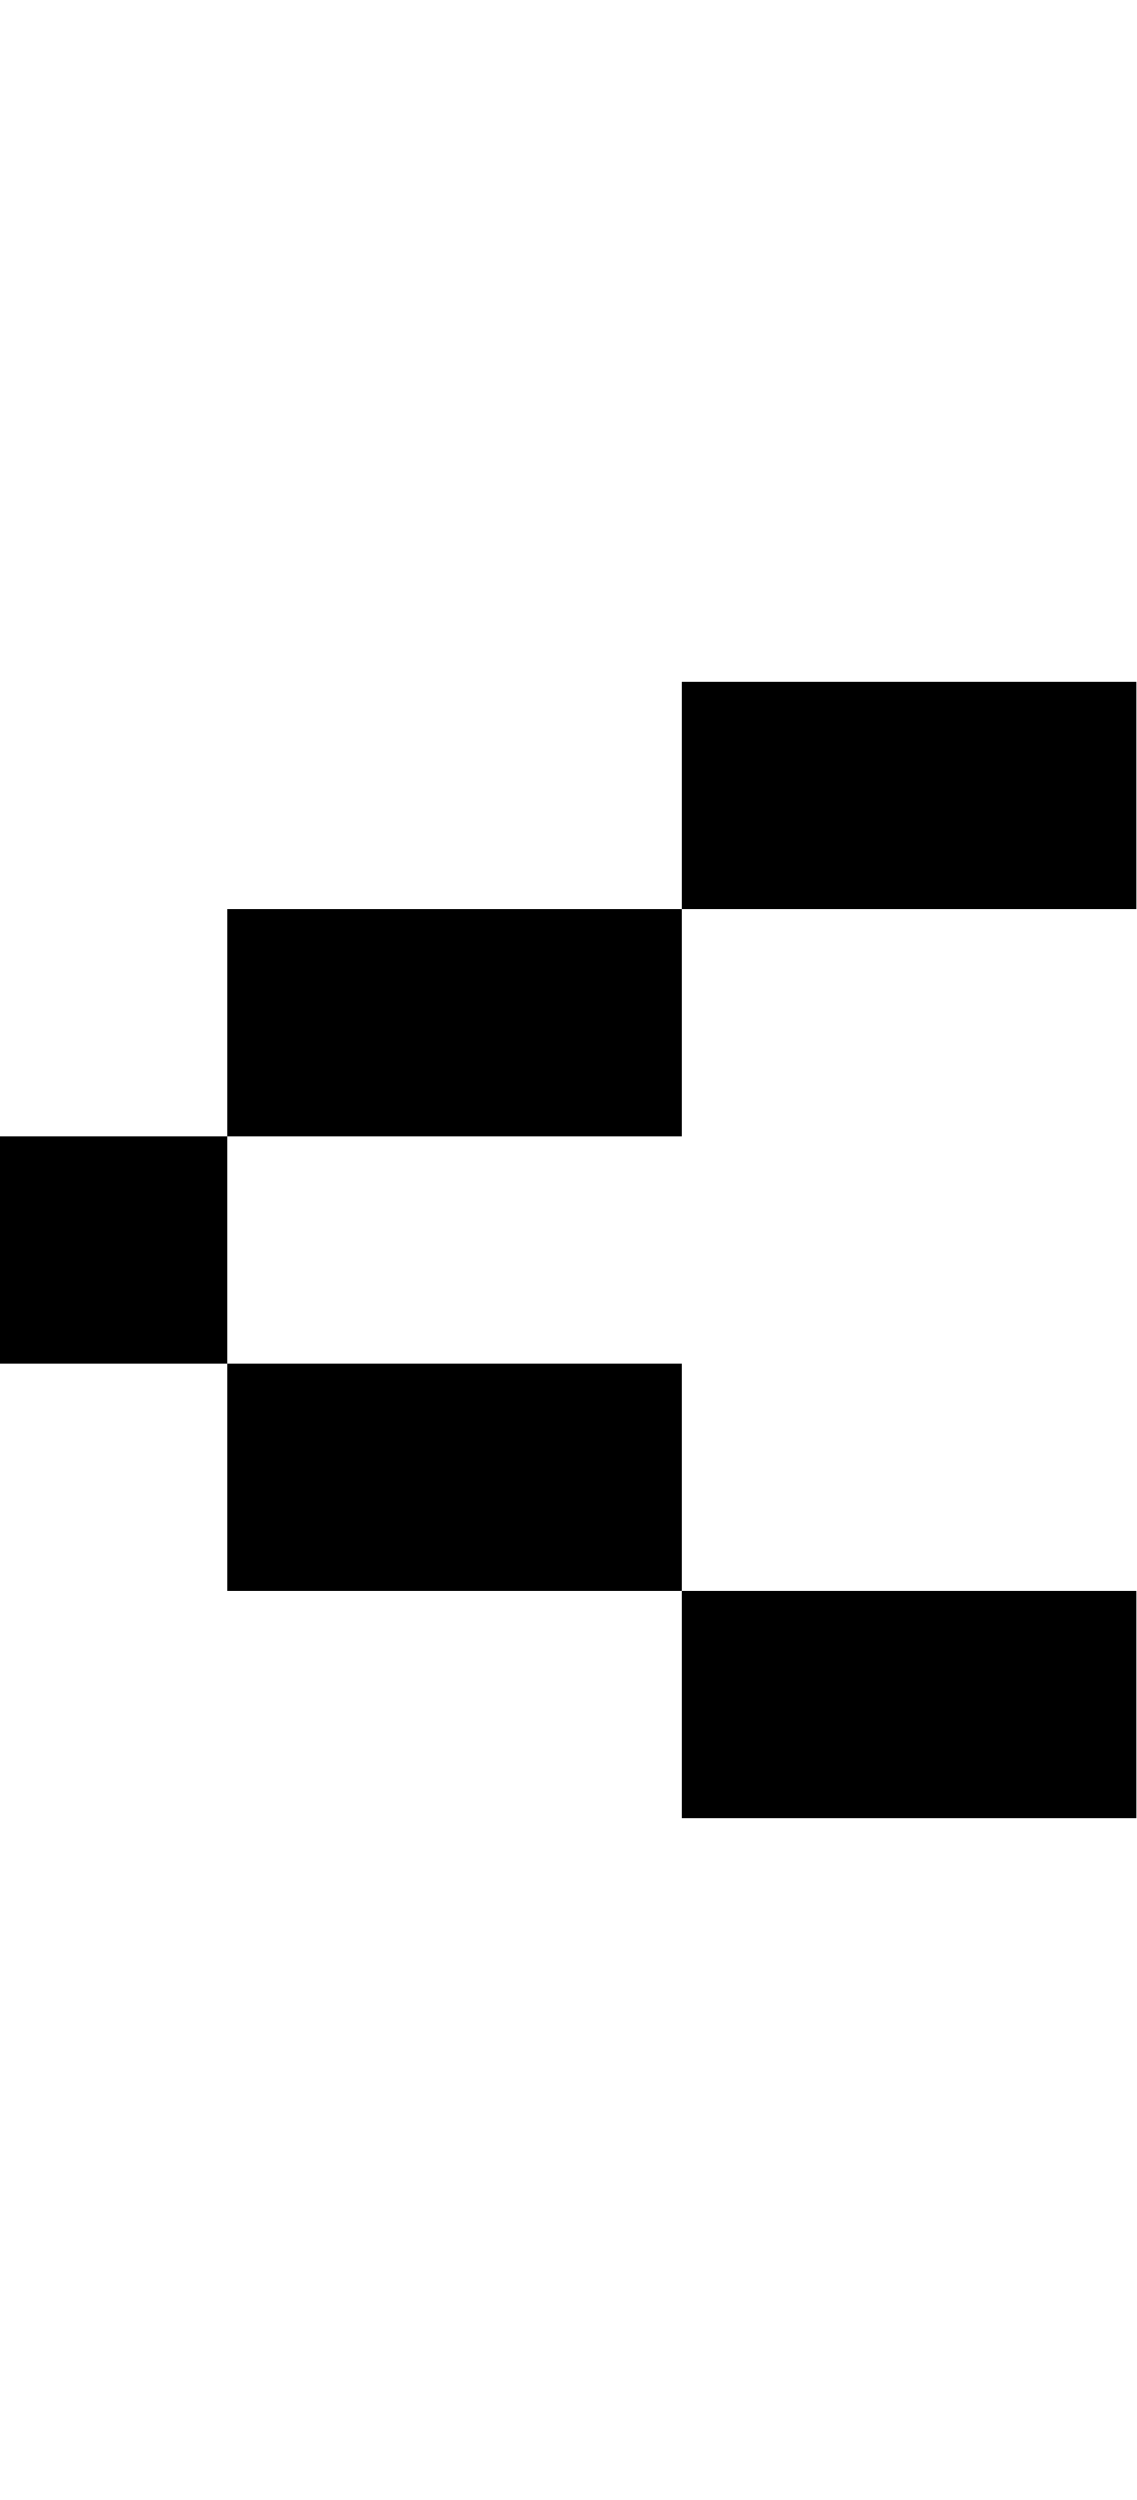
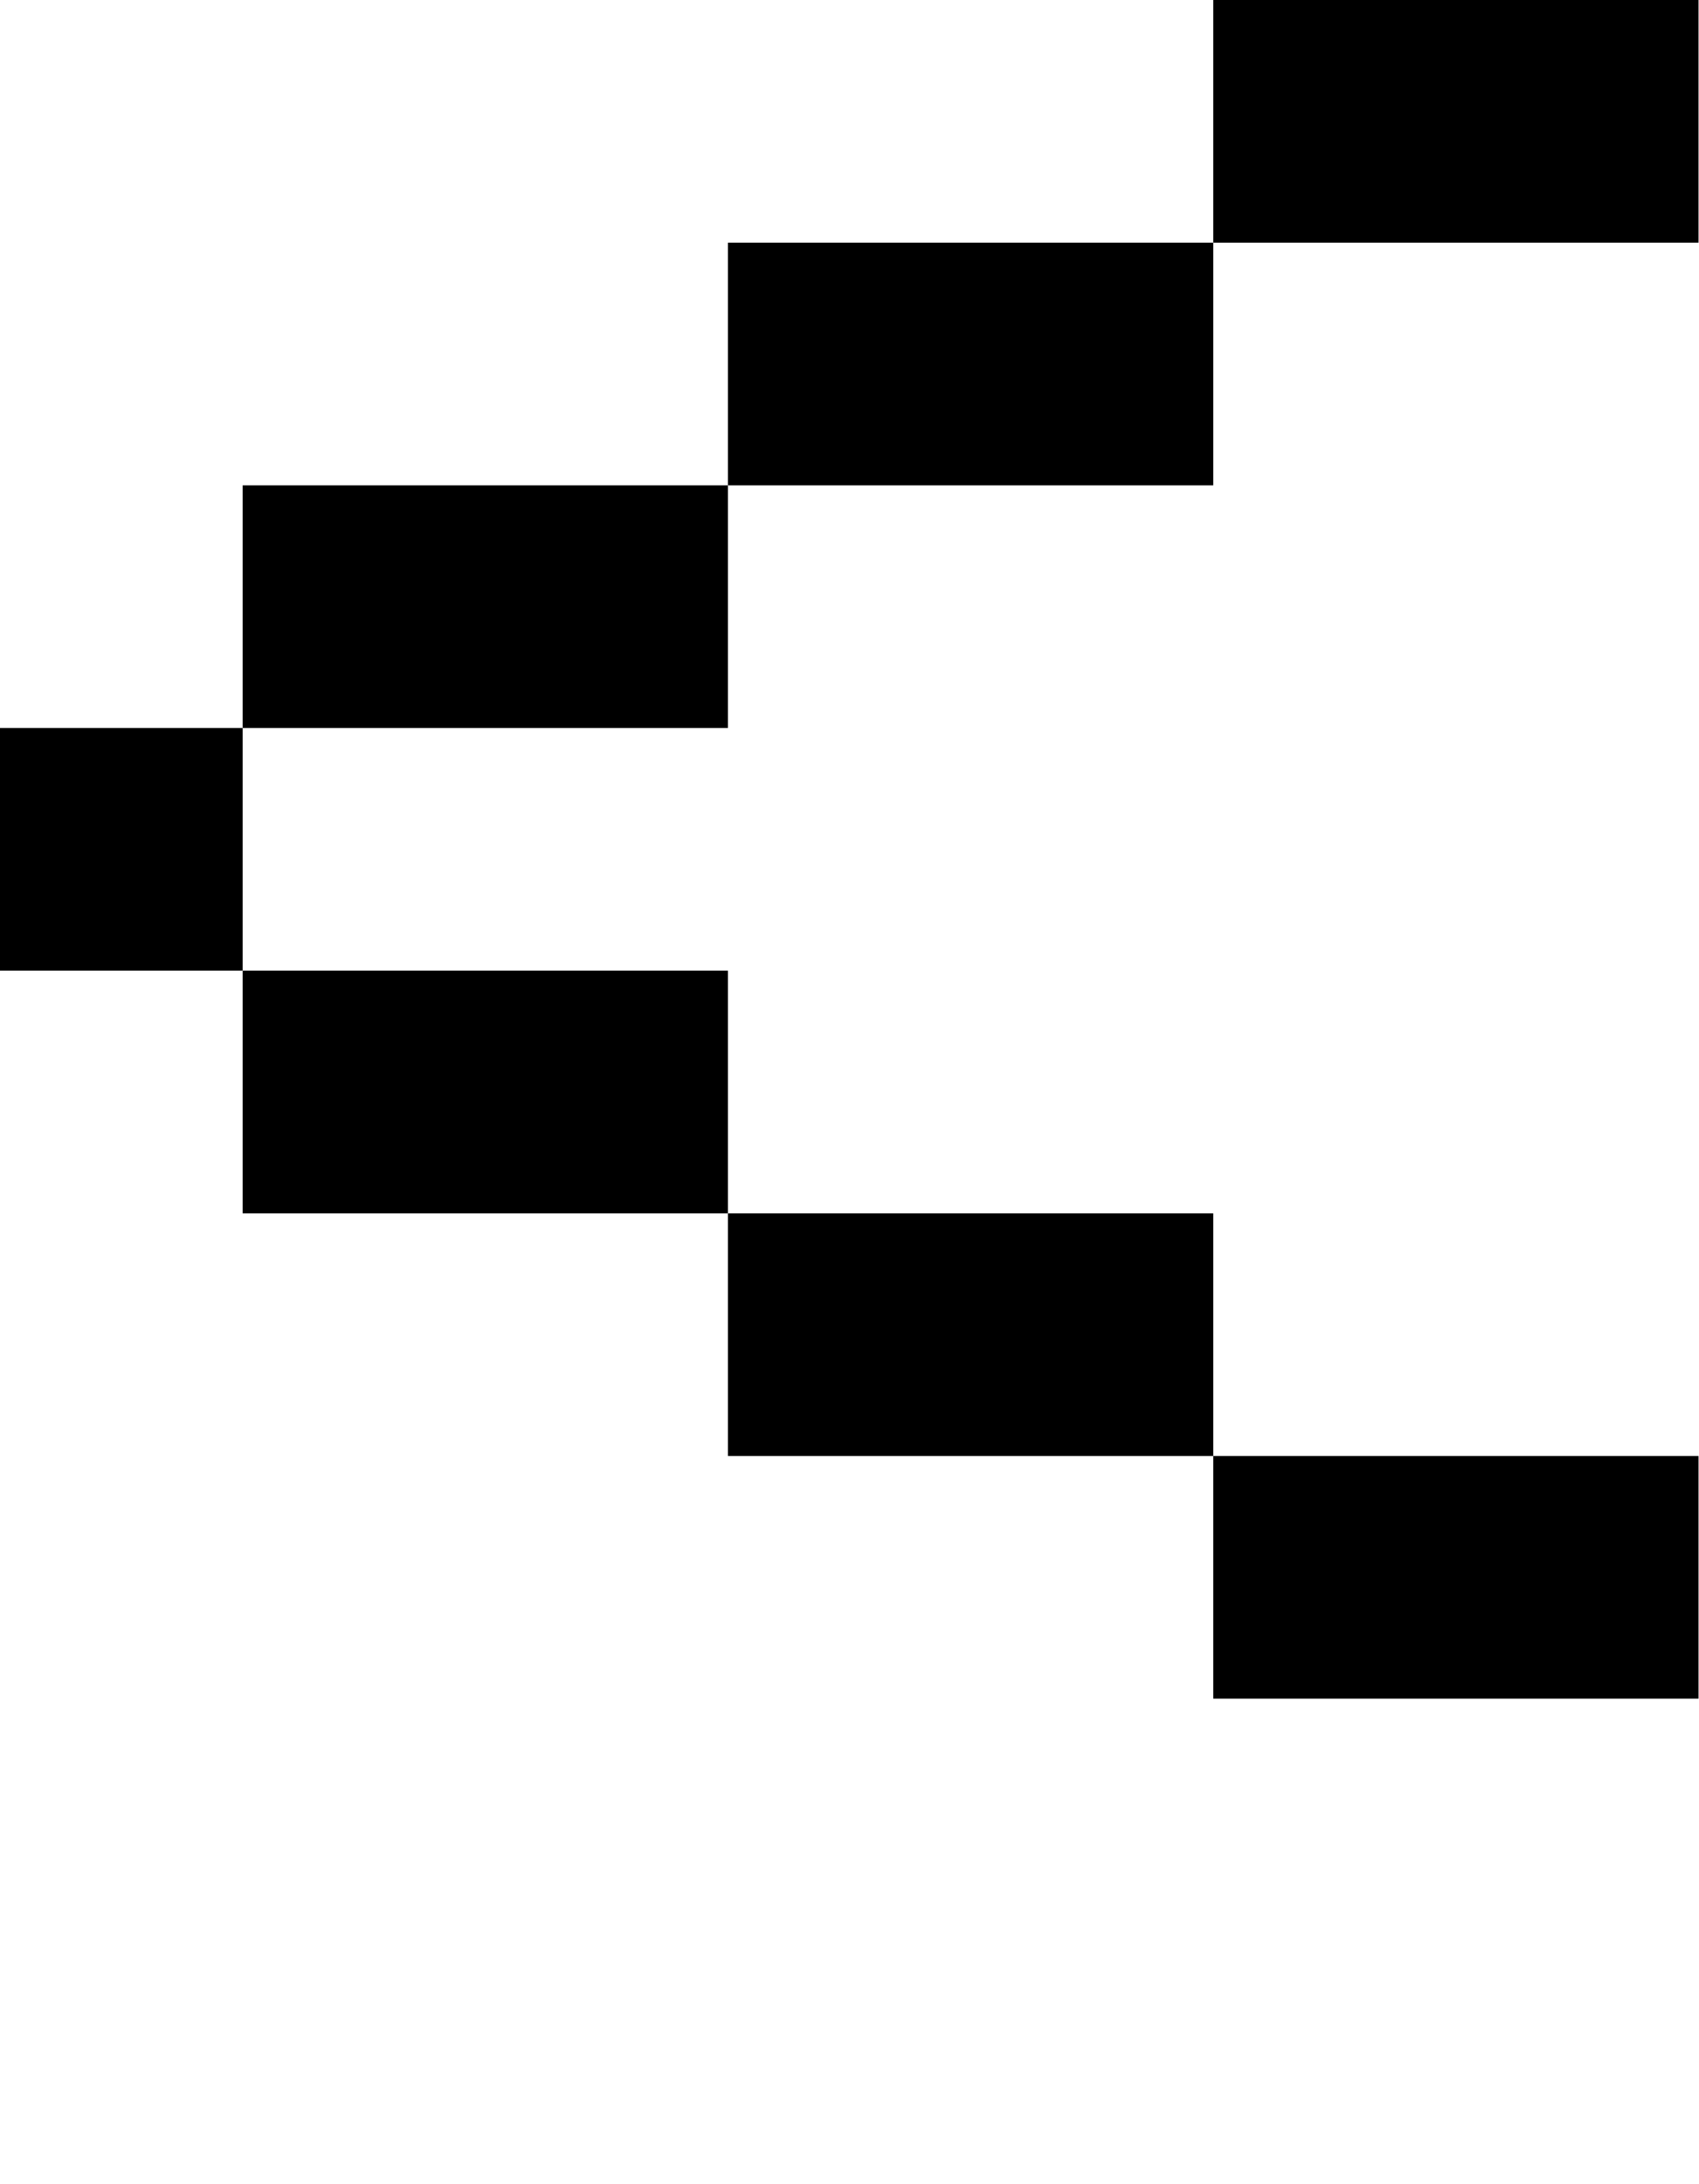
- <svg xmlns="http://www.w3.org/2000/svg" viewBox="0,0,5,11">
-   <path d="       M1,5       L1,4       L3,4       L3,3       L5,3       L5,4       L3,4       L3,5       Z       L1,6       L3,6       L3,7       L5,7       L5,8       L3,8       L3,7       L1,7       L1,6       L0,6       L0,5       Z" />
+ <svg xmlns="http://www.w3.org/2000/svg" viewBox="0,0,7,9">
+   <path d="       M1,3       L1,2       L3,2       L3,1       L5,1       L5,0       L7,0       L7,1       L5,1       L5,2       L3,2       L3,3       Z       L1,4       L3,4       L3,5       L5,5       L5,6       L7,6       L7,7       L5,7       L5,6       L3,6       L3,5       L1,5       L1,4       L0,4       L0,3" />
</svg>
